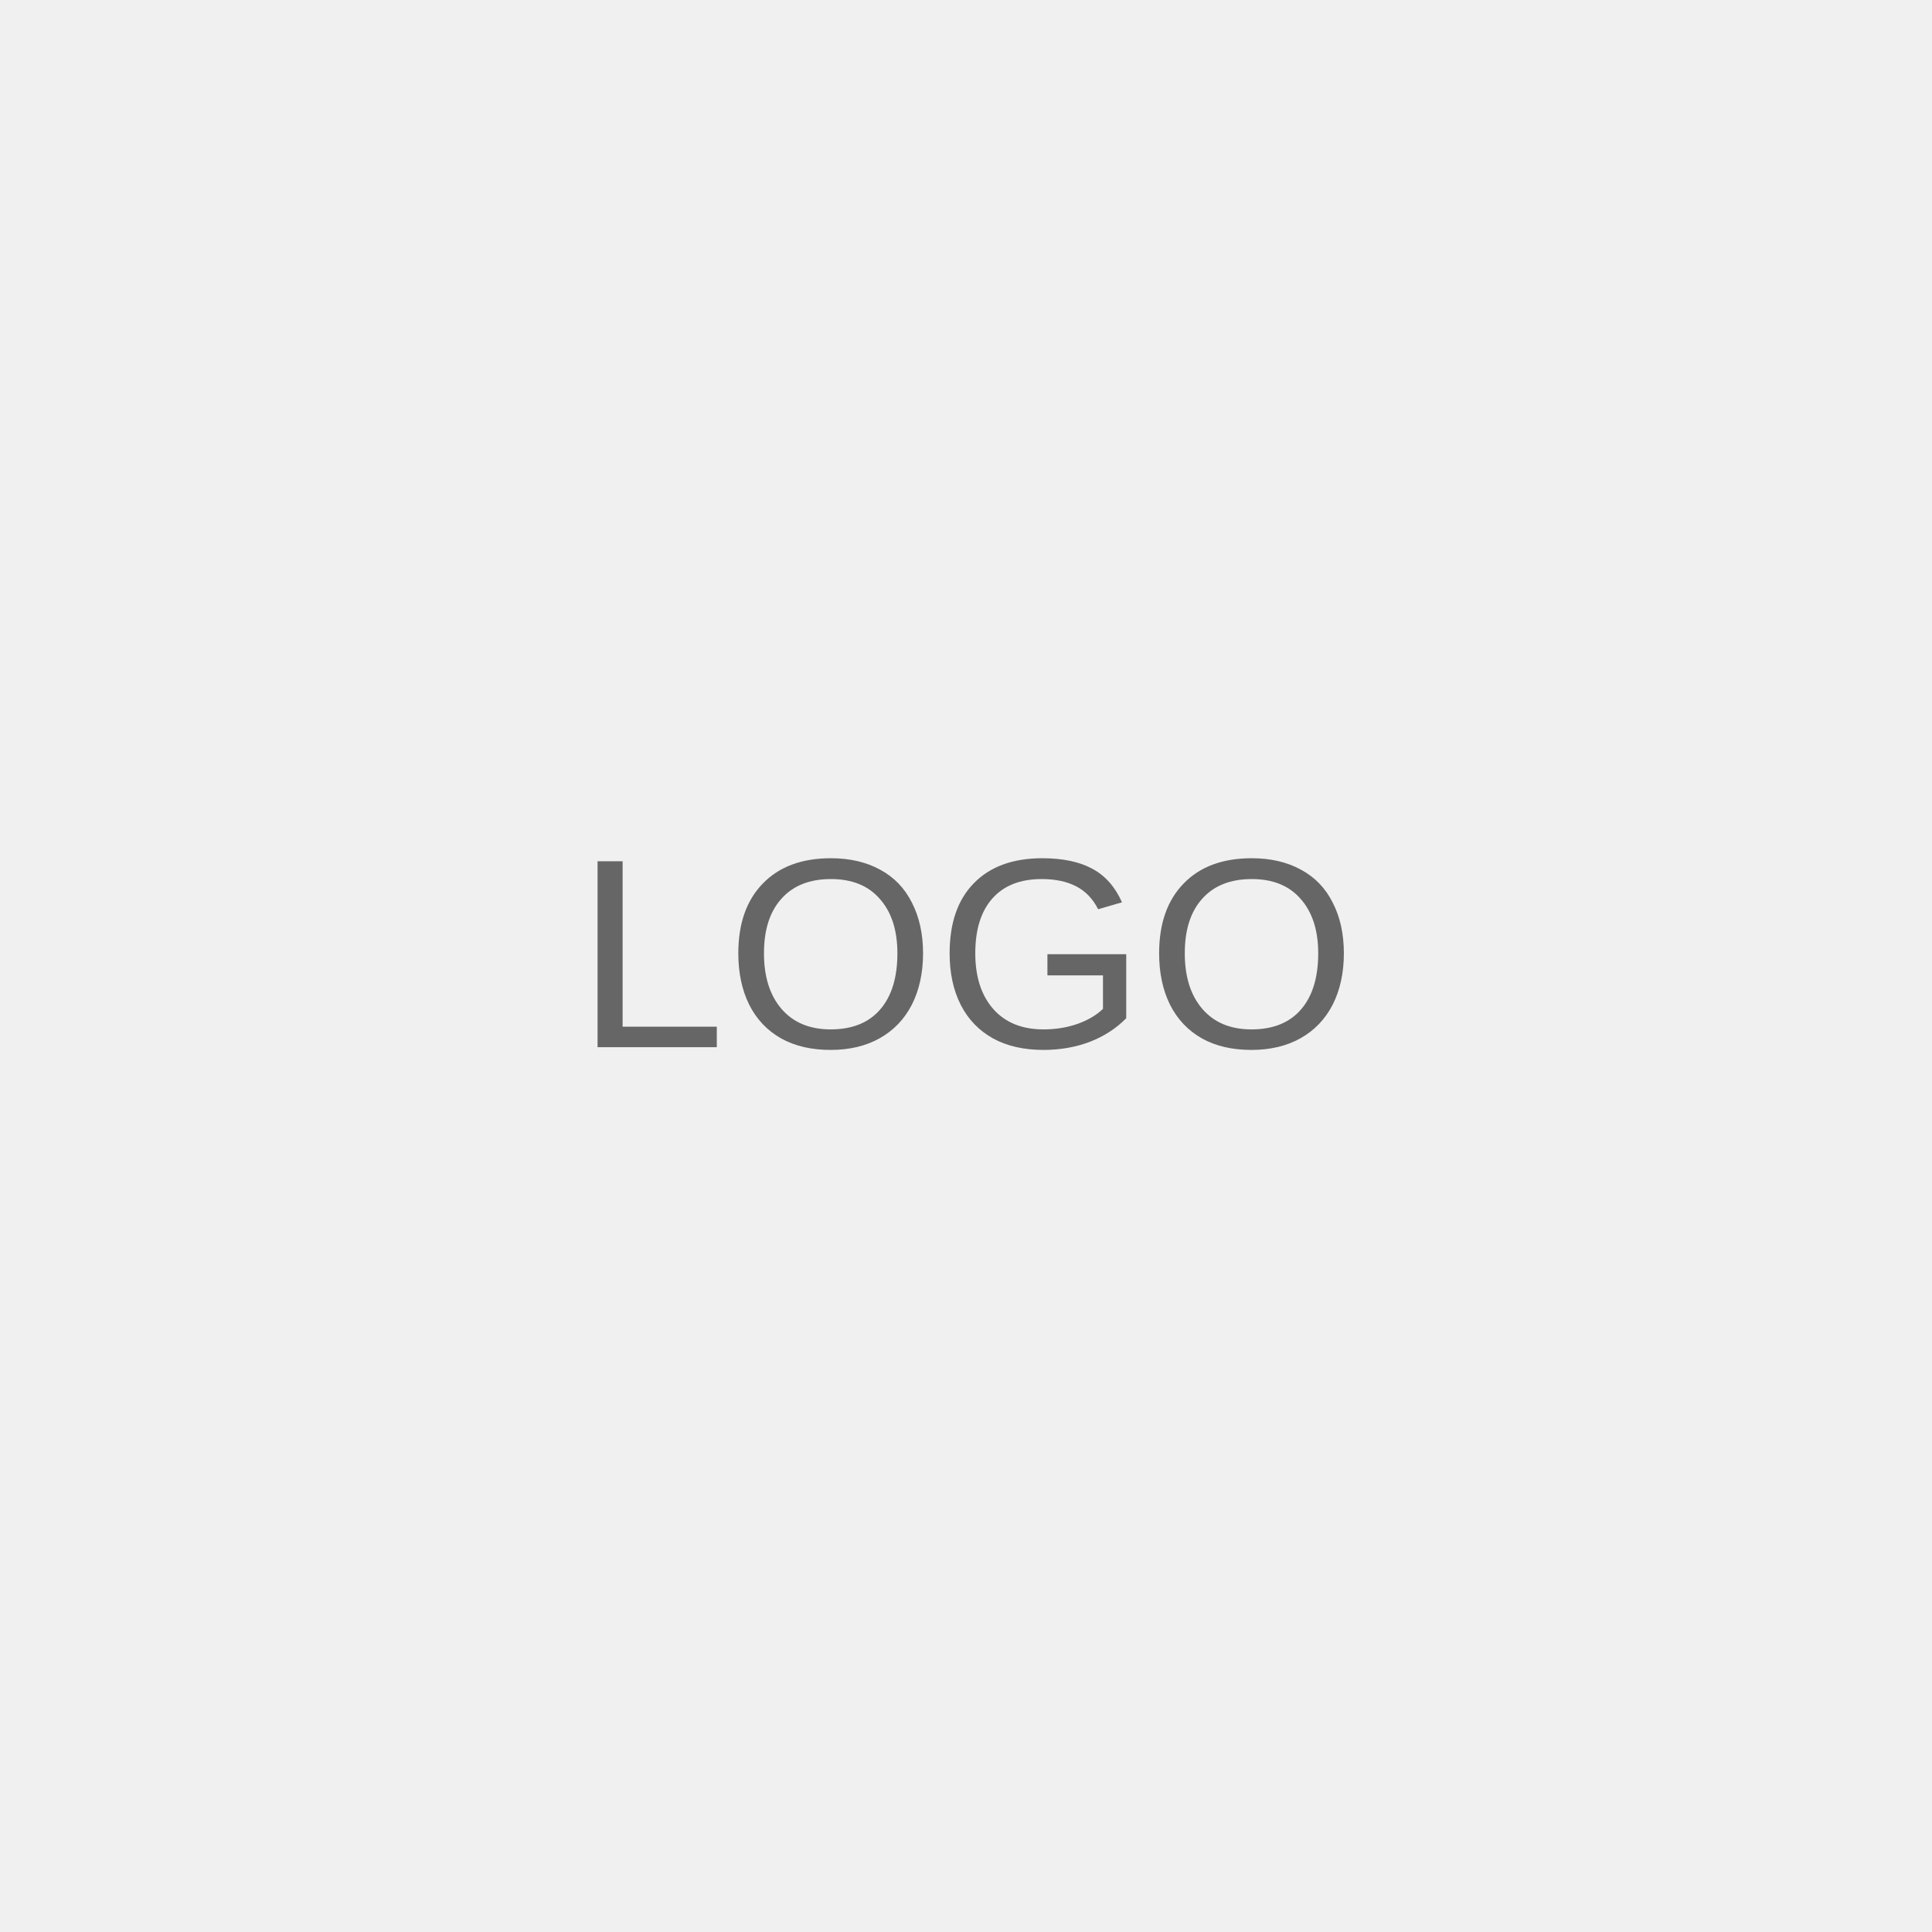
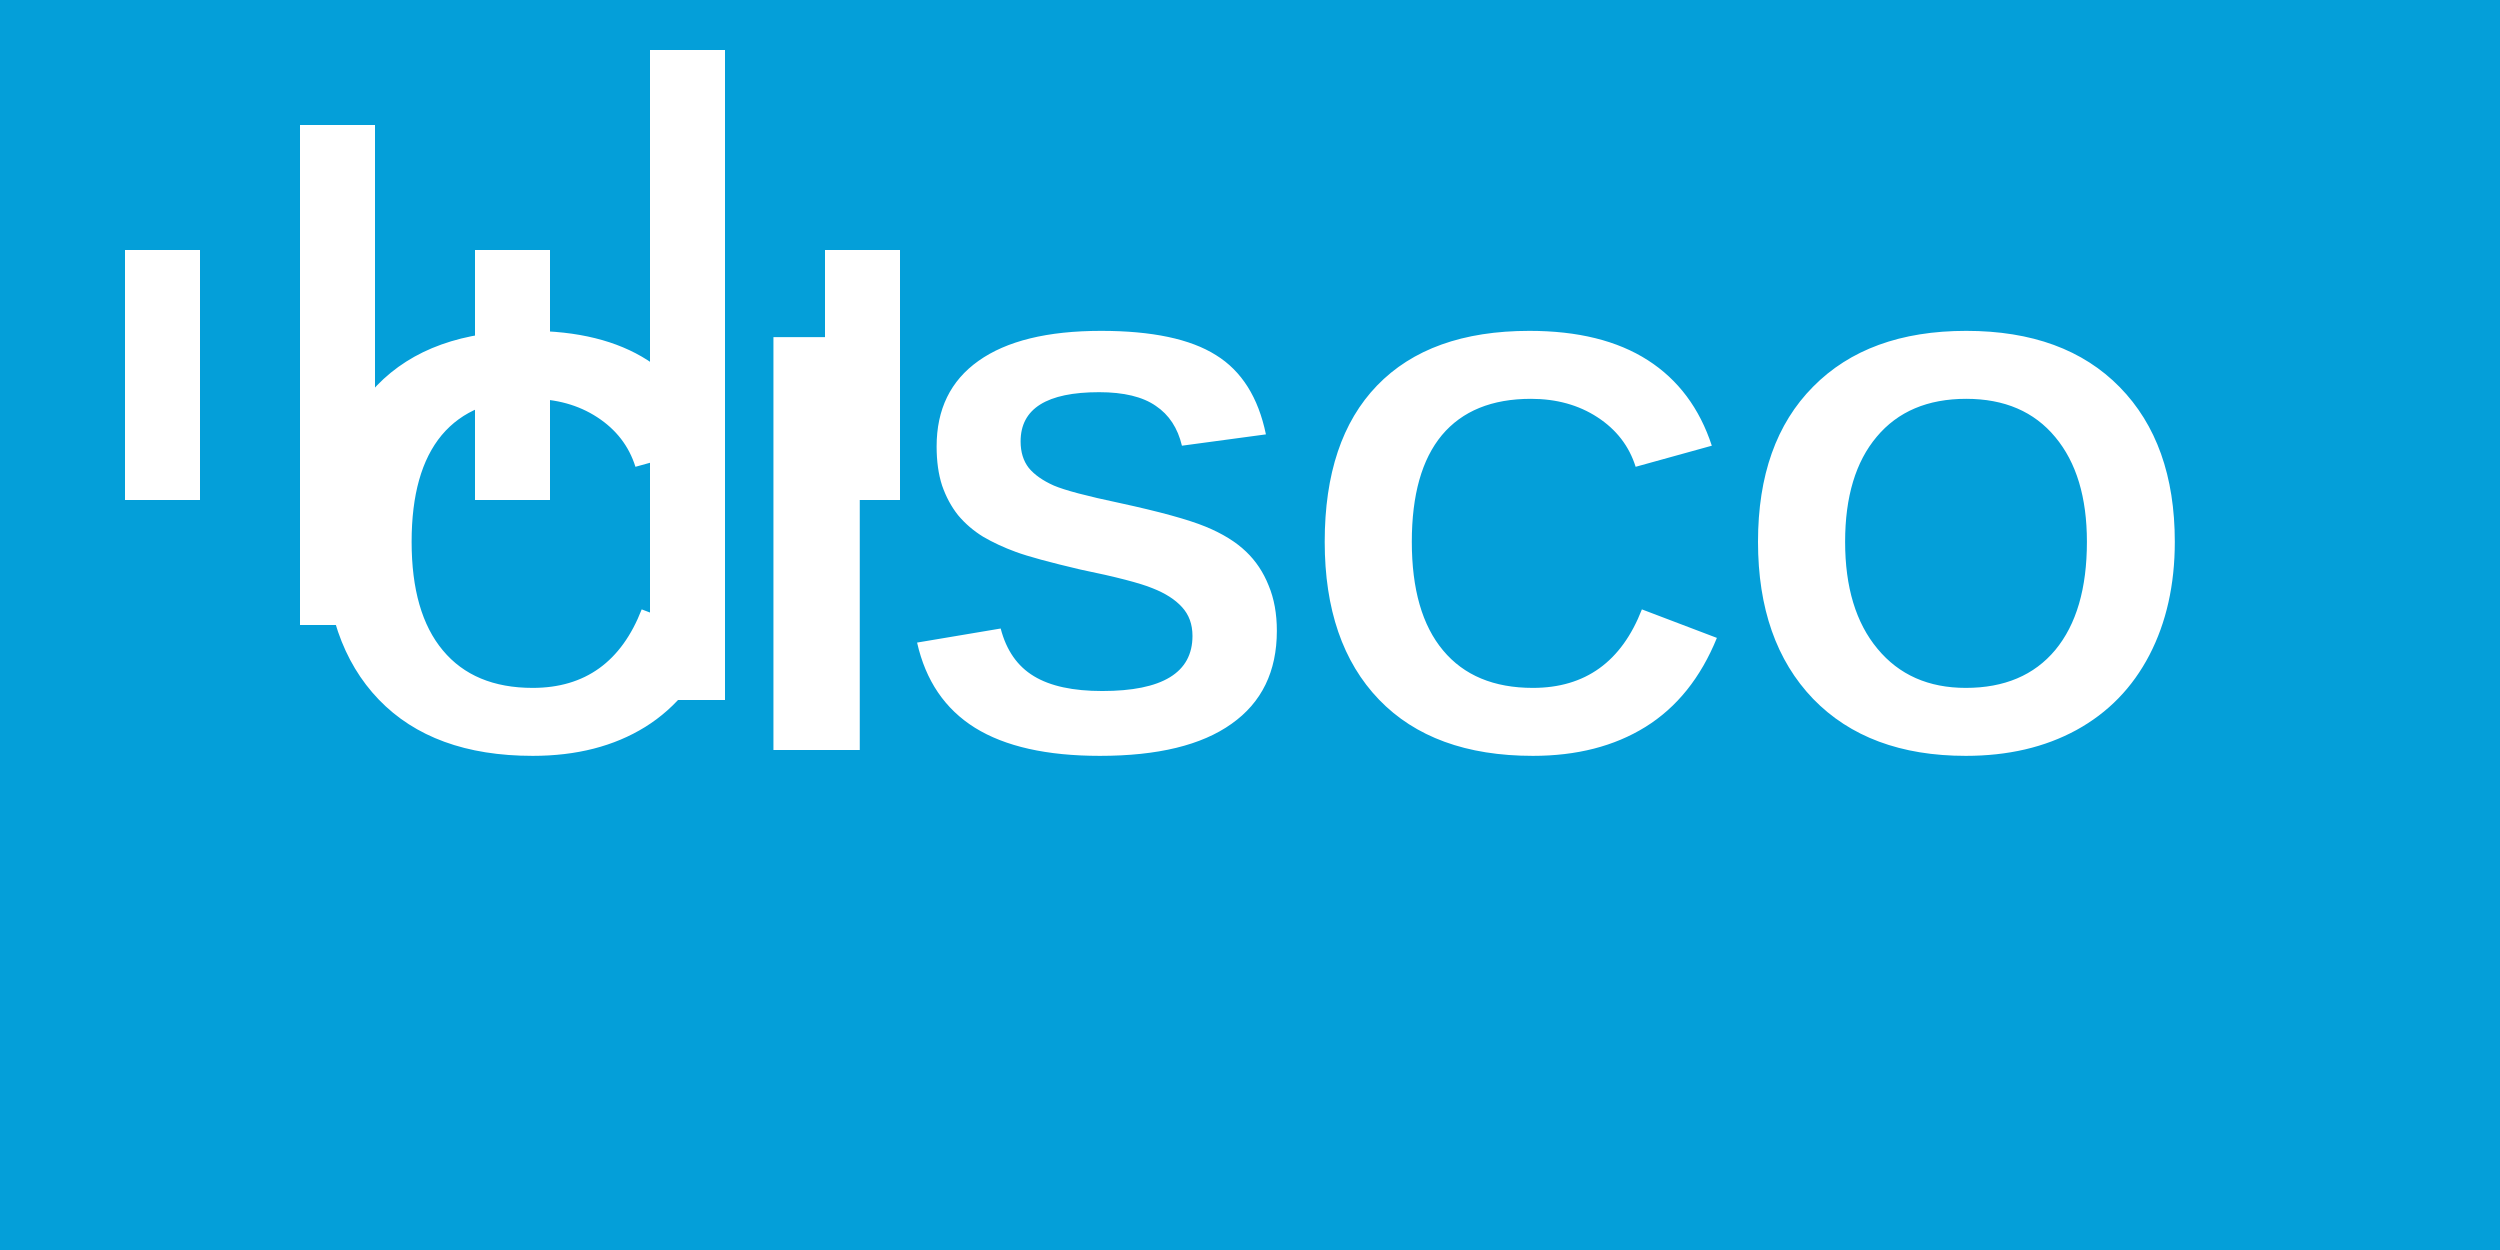
- <svg xmlns="http://www.w3.org/2000/svg" width="100" height="100" viewBox="0 0 100 100">
-   <rect width="100" height="100" fill="#f0f0f0" />
-   <text x="50" y="50" text-anchor="middle" dy=".3em" font-family="Arial" font-size="14" fill="#666">LOGO</text>
+ <svg xmlns="http://www.w3.org/2000/svg" viewBox="0 0 100 50" width="100" height="50">
+   <rect width="100" height="50" fill="#049fd9" />
+   <text x="50" y="30" text-anchor="middle" font-family="Arial, sans-serif" font-size="24" font-weight="bold" fill="white">CISCO</text>
+   <rect x="5" y="10" width="3" height="10" fill="white" />
+   <rect x="12" y="5" width="3" height="20" fill="white" />
+   <rect x="19" y="10" width="3" height="10" fill="white" />
+   <rect x="26" y="2" width="3" height="26" fill="white" />
+   <rect x="33" y="10" width="3" height="10" fill="white" />
</svg>
